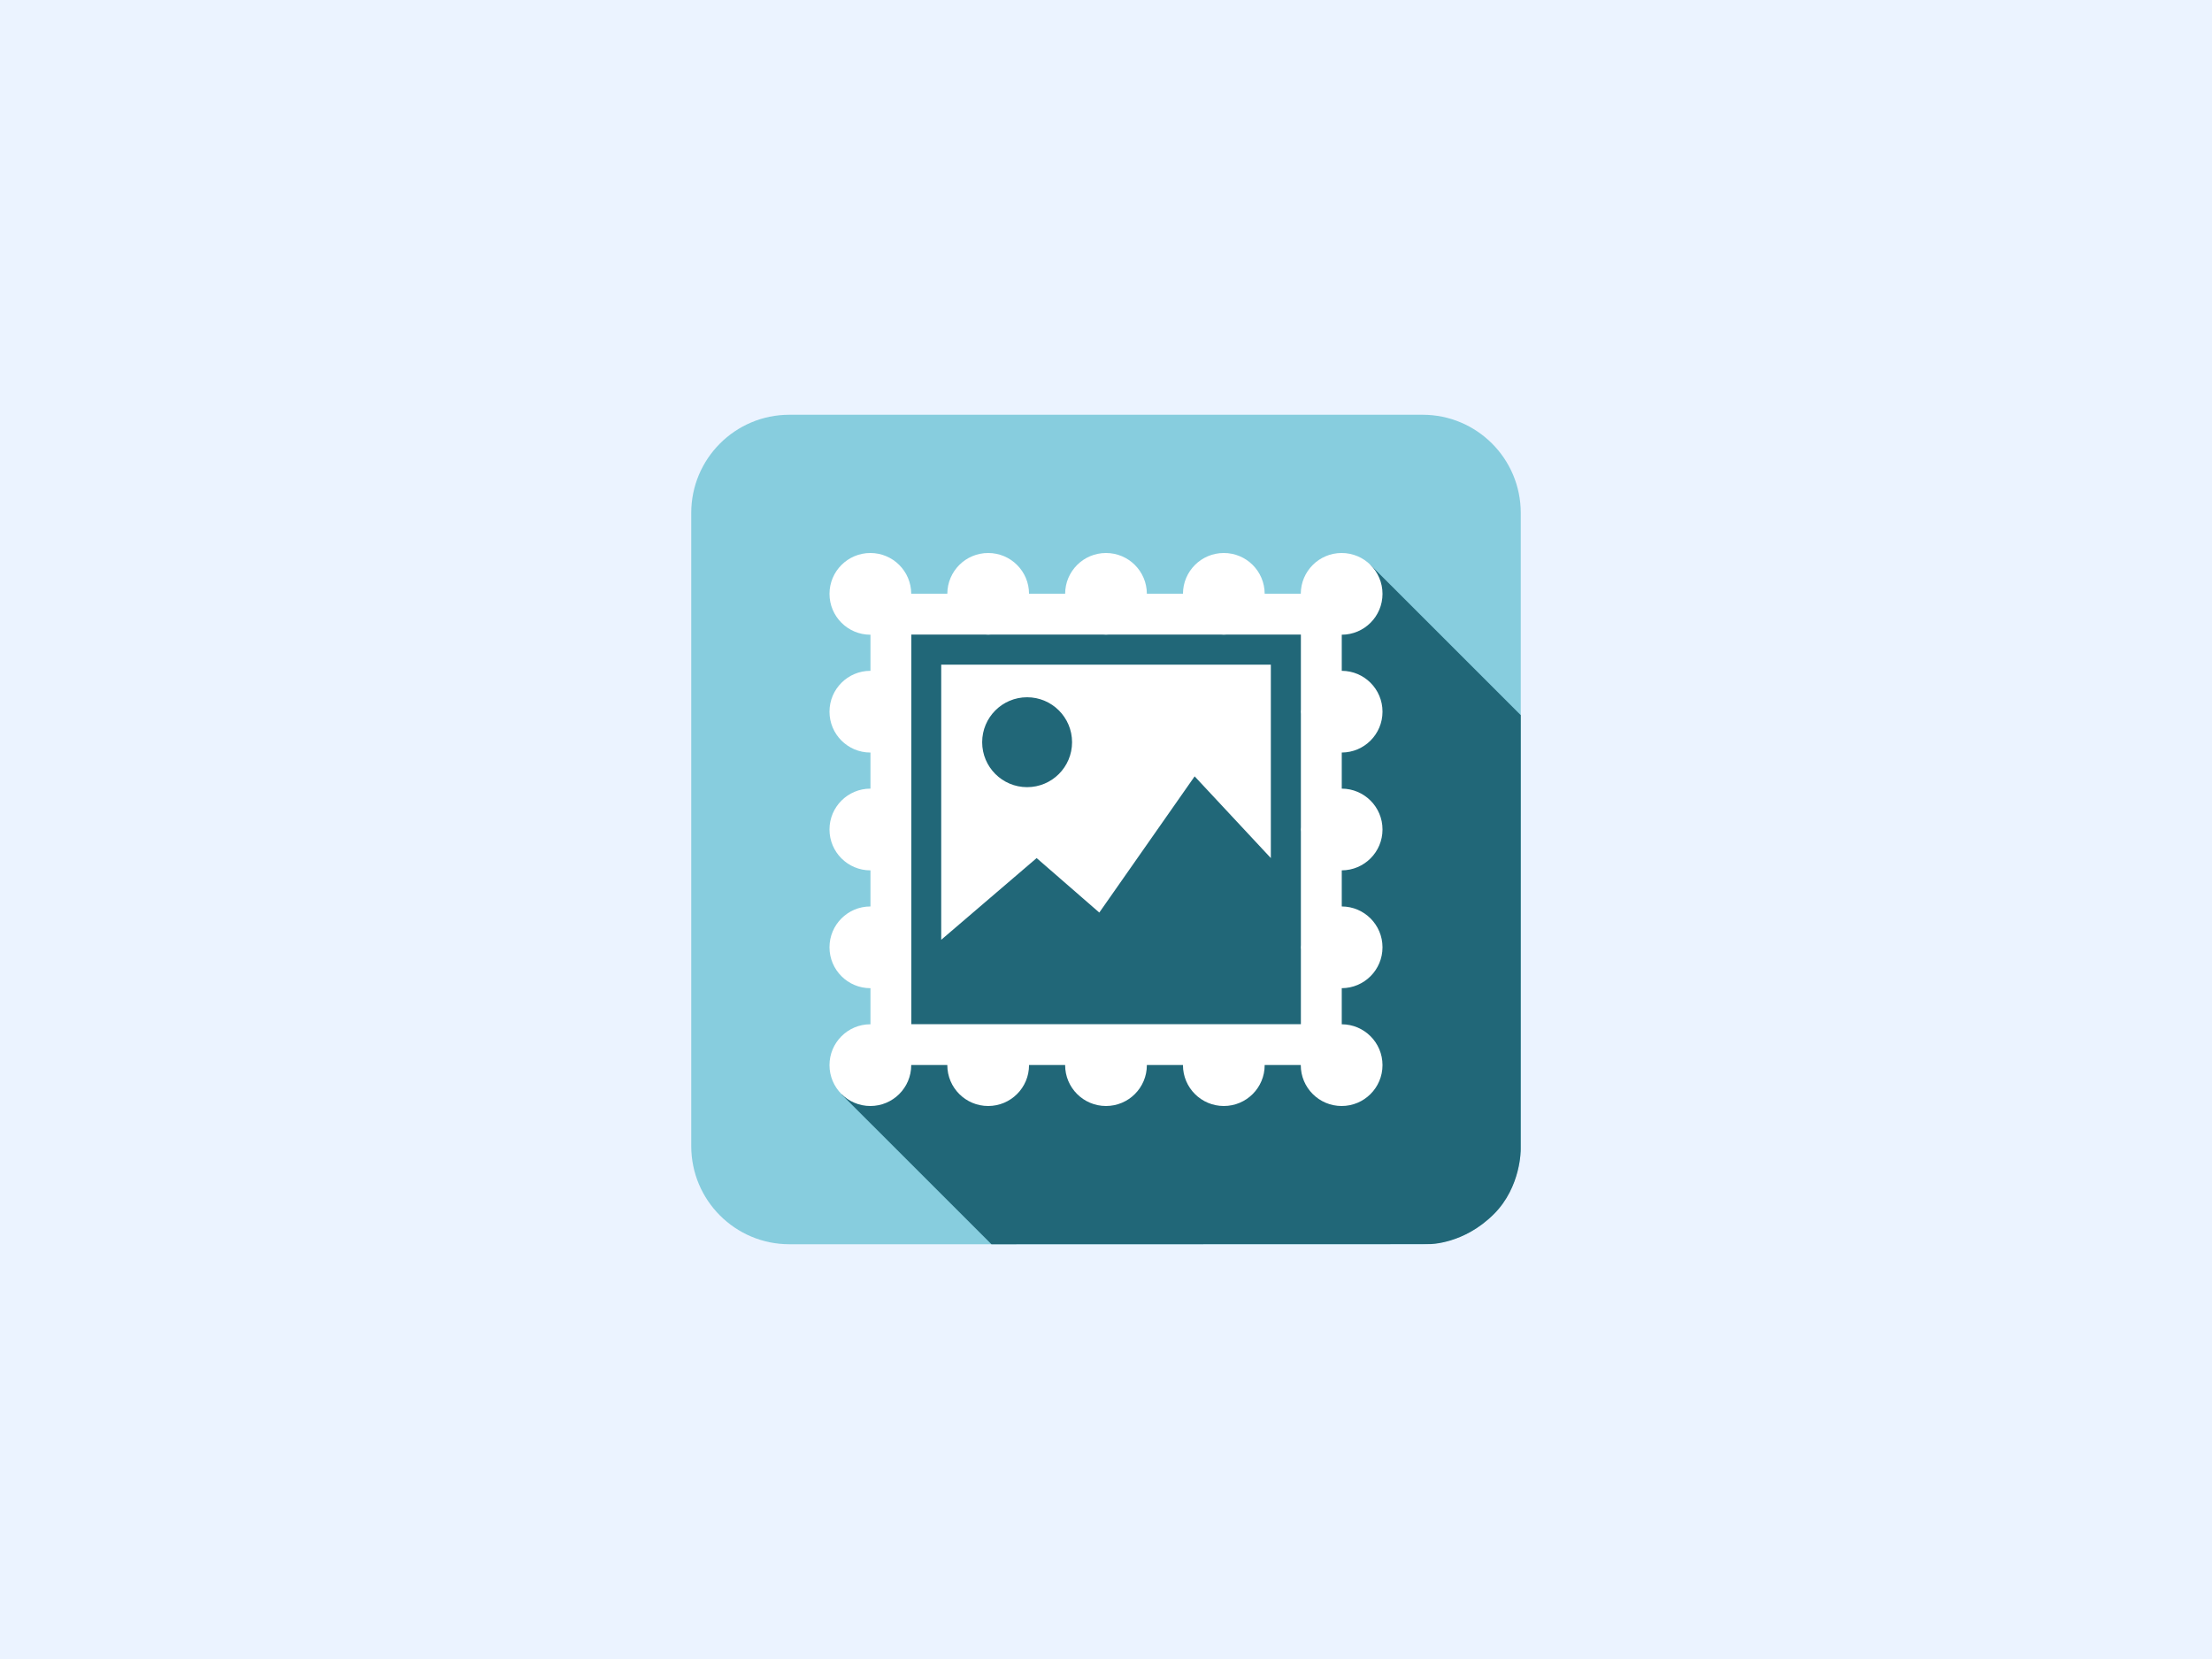
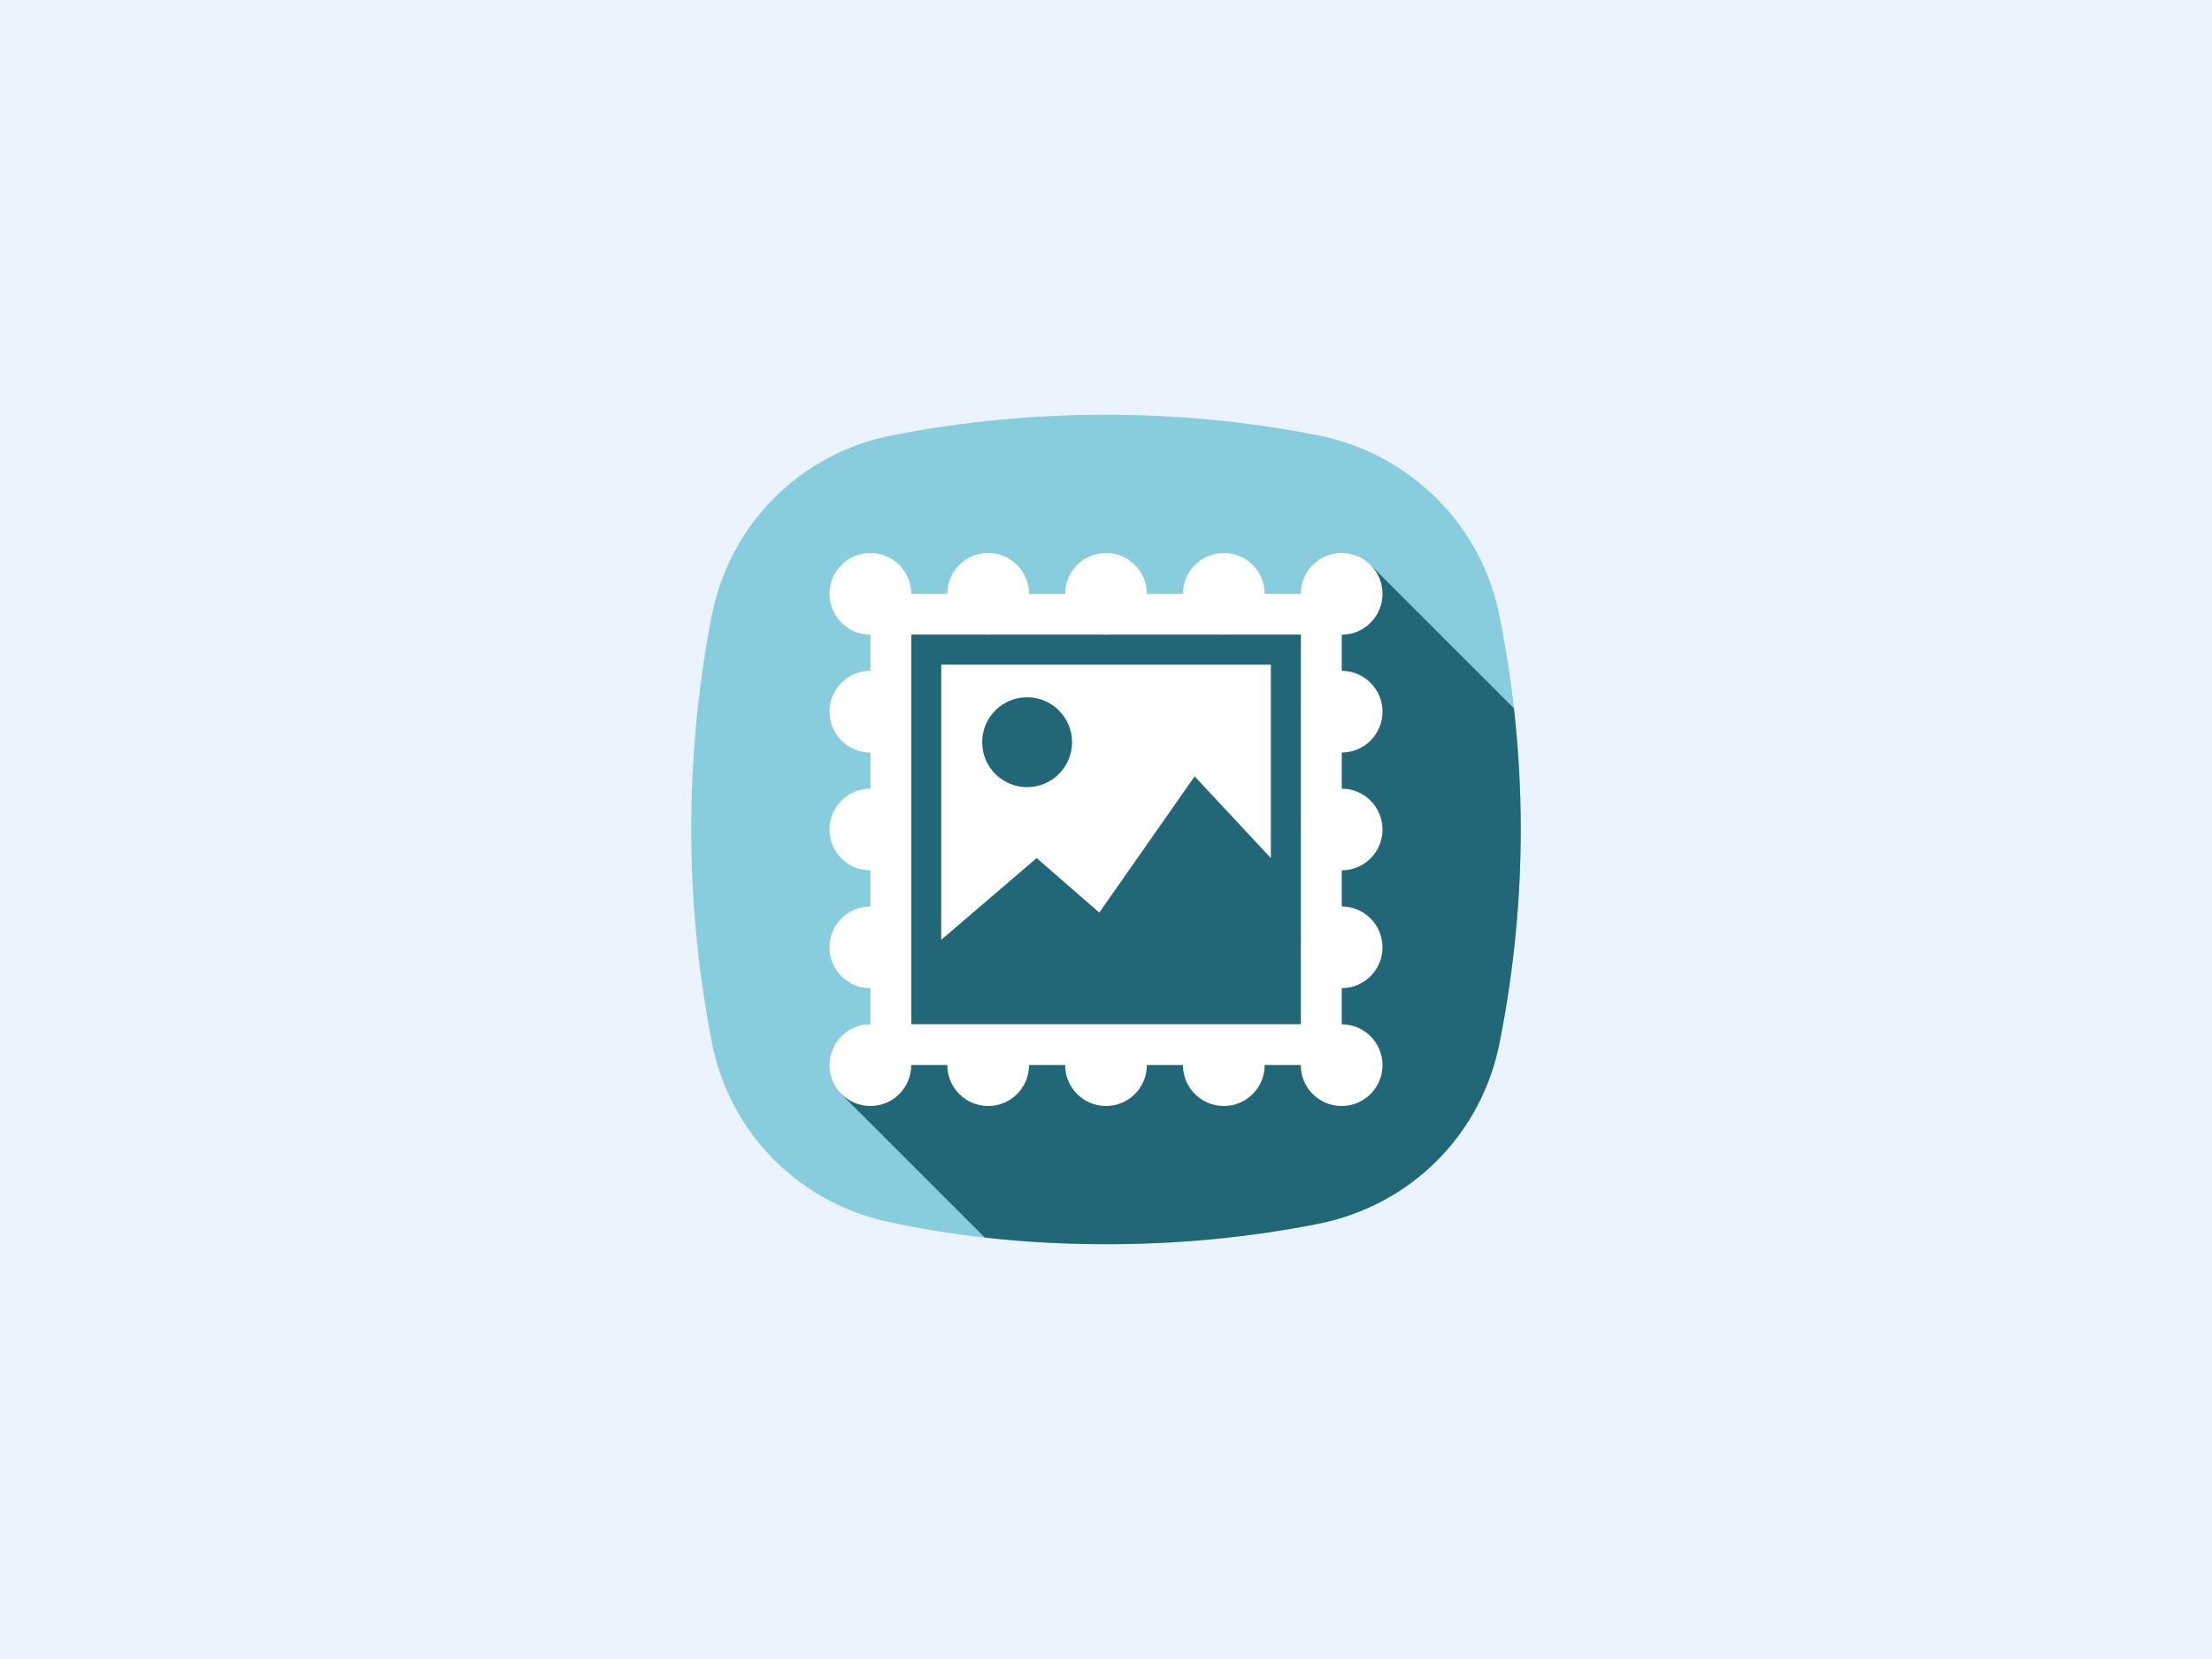
<svg xmlns="http://www.w3.org/2000/svg" version="1.1" x="0px" y="0px" viewBox="0 0 400 300" enable-background="new 0 0 100 100" xml:space="preserve" id="svg3555" width="400" height="300">
  <defs id="defs3591" />
-   <g id="g5789">
-     <g transform="matrix(0.9999875,0,0,0.9999875,-26.98183,170.4164)" id="g3567" style="fill:#00a99d;fill-opacity:1" />
+   <g style="fill:#00a99d;fill-opacity:1" id="g3567" transform="matrix(0.9999875,0,0,0.9999875,-26.98183,170.4164)" />
+   <g id="g16411">
    <rect y="0" x="0" height="300" width="400" id="rect4420" style="opacity:1;fill:#ebf3ff;fill-opacity:1;stroke:none;stroke-width:6.791;stroke-linecap:round;stroke-linejoin:round;stroke-miterlimit:4;stroke-dasharray:none;stroke-dashoffset:0;stroke-opacity:1" />
-     <rect ry="17.746" rx="17.746" style="opacity:1;fill:#87cdde;fill-opacity:1;stroke:none;stroke-width:6.791;stroke-linecap:round;stroke-linejoin:round;stroke-miterlimit:4;stroke-dasharray:none;stroke-dashoffset:0;stroke-opacity:1" id="rect5453" width="150" height="150" x="125" y="75" />
-     <path id="path4445" d="m 247.79,102.116 27.21,27.206 -0.008,78.547 c 0,0 0.065,6.783 -4.823,11.66 -5.479,5.479 -11.61,5.445 -11.61,5.445 l -79.269,0.025 -27.114,-27.103 8.855,-8.648 0.172,-78.696 78.187,0.296 z" style="fill:#216778;fill-opacity:1;fill-rule:evenodd;stroke:none;stroke-width:1px;stroke-linecap:butt;stroke-linejoin:miter;stroke-opacity:1" />
+     <path d="M 271.246,111.833 C 268.079,94.833 254.732,81.834 238.053,78.665 225.376,76.169 212.529,75 200.021,75 c -12.845,0 -25.691,1.169 -38.365,3.665 -17.015,3.169 -29.858,16.335 -33.029,33.001 -4.836,25.332 -4.836,51.167 0,76.332 3.169,17.168 16.346,30.001 33.029,33.17 12.674,2.663 25.52,3.832 38.365,3.832 12.843,0 25.518,-1.169 38.196,-3.667 17.017,-3.334 29.862,-16.333 33.029,-33.166 5.005,-25.336 5.005,-51.17 0,-76.335 z" id="path15748" style="fill:#87cdde;fill-opacity:1" />
+     <path id="path16392" d="m 247.791,102.115 -8.4,8.734 -78.188,-0.297 -0.172,78.695 -8.855,8.648 25.898,25.887 c 7.106,0.8 14.242,1.192 21.379,1.211 l 1.17,0 c 12.637,-0.036 25.113,-1.203 37.594,-3.662 17.017,-3.334 29.862,-16.331 33.029,-33.164 2.491,-12.612 3.741,-25.348 3.752,-38.062 l 0,-0.336 c -0.006,-7.246 -0.427,-14.483 -1.238,-21.688 l -25.969,-25.967 z" style="fill:#216778;fill-opacity:1" />
    <g style="fill:#ffffff" transform="translate(491,-18.04199)" id="g4854">
      <path id="path4856" d="m -241,189.347 c 0,4.075 -3.297,7.377 -7.368,7.389 l 0,6.529 c 4.071,0.011 7.368,3.314 7.368,7.388 0,4.081 -3.308,7.389 -7.389,7.389 -4.081,0 -7.389,-3.308 -7.389,-7.389 0,-0.007 10e-4,-0.014 10e-4,-0.021 l -6.53,0 c 0,0.007 10e-4,0.014 10e-4,0.021 0,4.081 -3.308,7.389 -7.389,7.389 -4.081,0 -7.389,-3.308 -7.389,-7.389 0,-0.007 10e-4,-0.014 10e-4,-0.021 l -6.529,0 c 0,0.007 10e-4,0.014 10e-4,0.021 0,4.081 -3.309,7.389 -7.39,7.389 -4.081,0 -7.389,-3.308 -7.389,-7.389 0,-0.007 0.001,-0.014 0.001,-0.021 l -6.529,0 c 0,0.007 10e-4,0.014 10e-4,0.021 0,4.081 -3.308,7.389 -7.389,7.389 -4.081,0 -7.389,-3.308 -7.389,-7.389 0,-0.007 0.001,-0.014 0.001,-0.021 l -6.529,0 c 0,0.007 10e-4,0.014 10e-4,0.021 0,4.081 -3.308,7.389 -7.389,7.389 -4.081,0 -7.39,-3.308 -7.39,-7.389 0,-4.08 3.309,-7.389 7.39,-7.389 0.006,0 0.013,10e-4 0.02,10e-4 l 0,-6.529 c -0.007,0 -0.014,0.001 -0.02,0.001 -4.081,0 -7.39,-3.309 -7.39,-7.39 0,-4.08 3.309,-7.389 7.39,-7.389 0.006,0 0.013,0.001 0.02,0.001 l 0,-6.529 c -0.007,0 -0.014,0.001 -0.02,0.001 -4.081,0 -7.39,-3.308 -7.39,-7.389 0,-4.081 3.309,-7.389 7.39,-7.389 0.006,0 0.013,0.001 0.02,0.001 l 0,-6.529 c -0.007,0 -0.014,0.001 -0.02,0.001 -4.081,0 -7.39,-3.308 -7.39,-7.389 0,-4.081 3.309,-7.389 7.39,-7.389 0.006,0 0.013,10e-4 0.02,10e-4 l 0,-6.529 c -0.007,0 -0.014,0.001 -0.02,0.001 -4.08,-0.001 -7.389,-3.31 -7.389,-7.39 0,-4.081 3.309,-7.389 7.39,-7.389 4.074,0 7.376,3.297 7.388,7.369 l 6.529,0 c 0.011,-4.071 3.314,-7.369 7.388,-7.369 4.074,0 7.377,3.297 7.388,7.369 l 6.529,0 c 0.012,-4.072 3.314,-7.369 7.388,-7.369 4.074,0 7.377,3.297 7.389,7.369 l 6.529,0 c 0.011,-4.071 3.313,-7.369 7.388,-7.369 4.075,0 7.377,3.297 7.388,7.369 l 6.53,0 c 0.011,-4.071 3.313,-7.369 7.388,-7.369 4.081,0 7.389,3.308 7.389,7.389 0,4.074 -3.297,7.377 -7.368,7.388 l 0,6.529 c 4.071,0.011 7.368,3.314 7.368,7.388 0,4.074 -3.297,7.377 -7.368,7.388 l 0,6.529 c 4.071,0.012 7.368,3.314 7.368,7.388 0,4.075 -3.297,7.376 -7.368,7.388 l 0,6.529 c 4.07,0.012 7.367,3.315 7.367,7.389 z m -14.758,0.405 c -0.007,-0.135 -0.02,-0.269 -0.02,-0.405 0,-0.136 0.013,-0.27 0.02,-0.404 l 0,-20.497 c -0.007,-0.135 -0.02,-0.268 -0.02,-0.405 0,-0.136 0.013,-0.27 0.02,-0.404 l 0,-20.496 c -0.007,-0.135 -0.02,-0.268 -0.02,-0.405 0,-0.136 0.013,-0.27 0.02,-0.404 l 0,-13.533 -13.532,0 c -0.135,0.007 -0.268,0.021 -0.404,0.021 -0.136,0 -0.27,-0.013 -0.404,-0.021 l -20.498,0 c -0.134,0.008 -0.267,0.021 -0.404,0.021 -0.136,0 -0.27,-0.013 -0.404,-0.021 l -20.497,0 c -0.135,0.007 -0.268,0.021 -0.404,0.021 -0.137,0 -0.27,-0.013 -0.404,-0.021 l -13.492,0 0,70.444 70.443,0 0,-13.491 z m -5.433,-16.543 -13.779,-14.778 -17.241,24.631 -11.33,-9.853 -17.257,14.778 0,-49.754 59.606,0 0,34.976 z m -44.074,-29.08 c -4.489,0 -8.128,3.639 -8.128,8.128 0,4.489 3.639,8.128 8.128,8.128 4.489,0 8.128,-3.639 8.128,-8.128 0,-4.488 -3.639,-8.128 -8.128,-8.128 z" style="clip-rule:evenodd;fill:#ffffff;fill-rule:evenodd" />
    </g>
  </g>
</svg>
